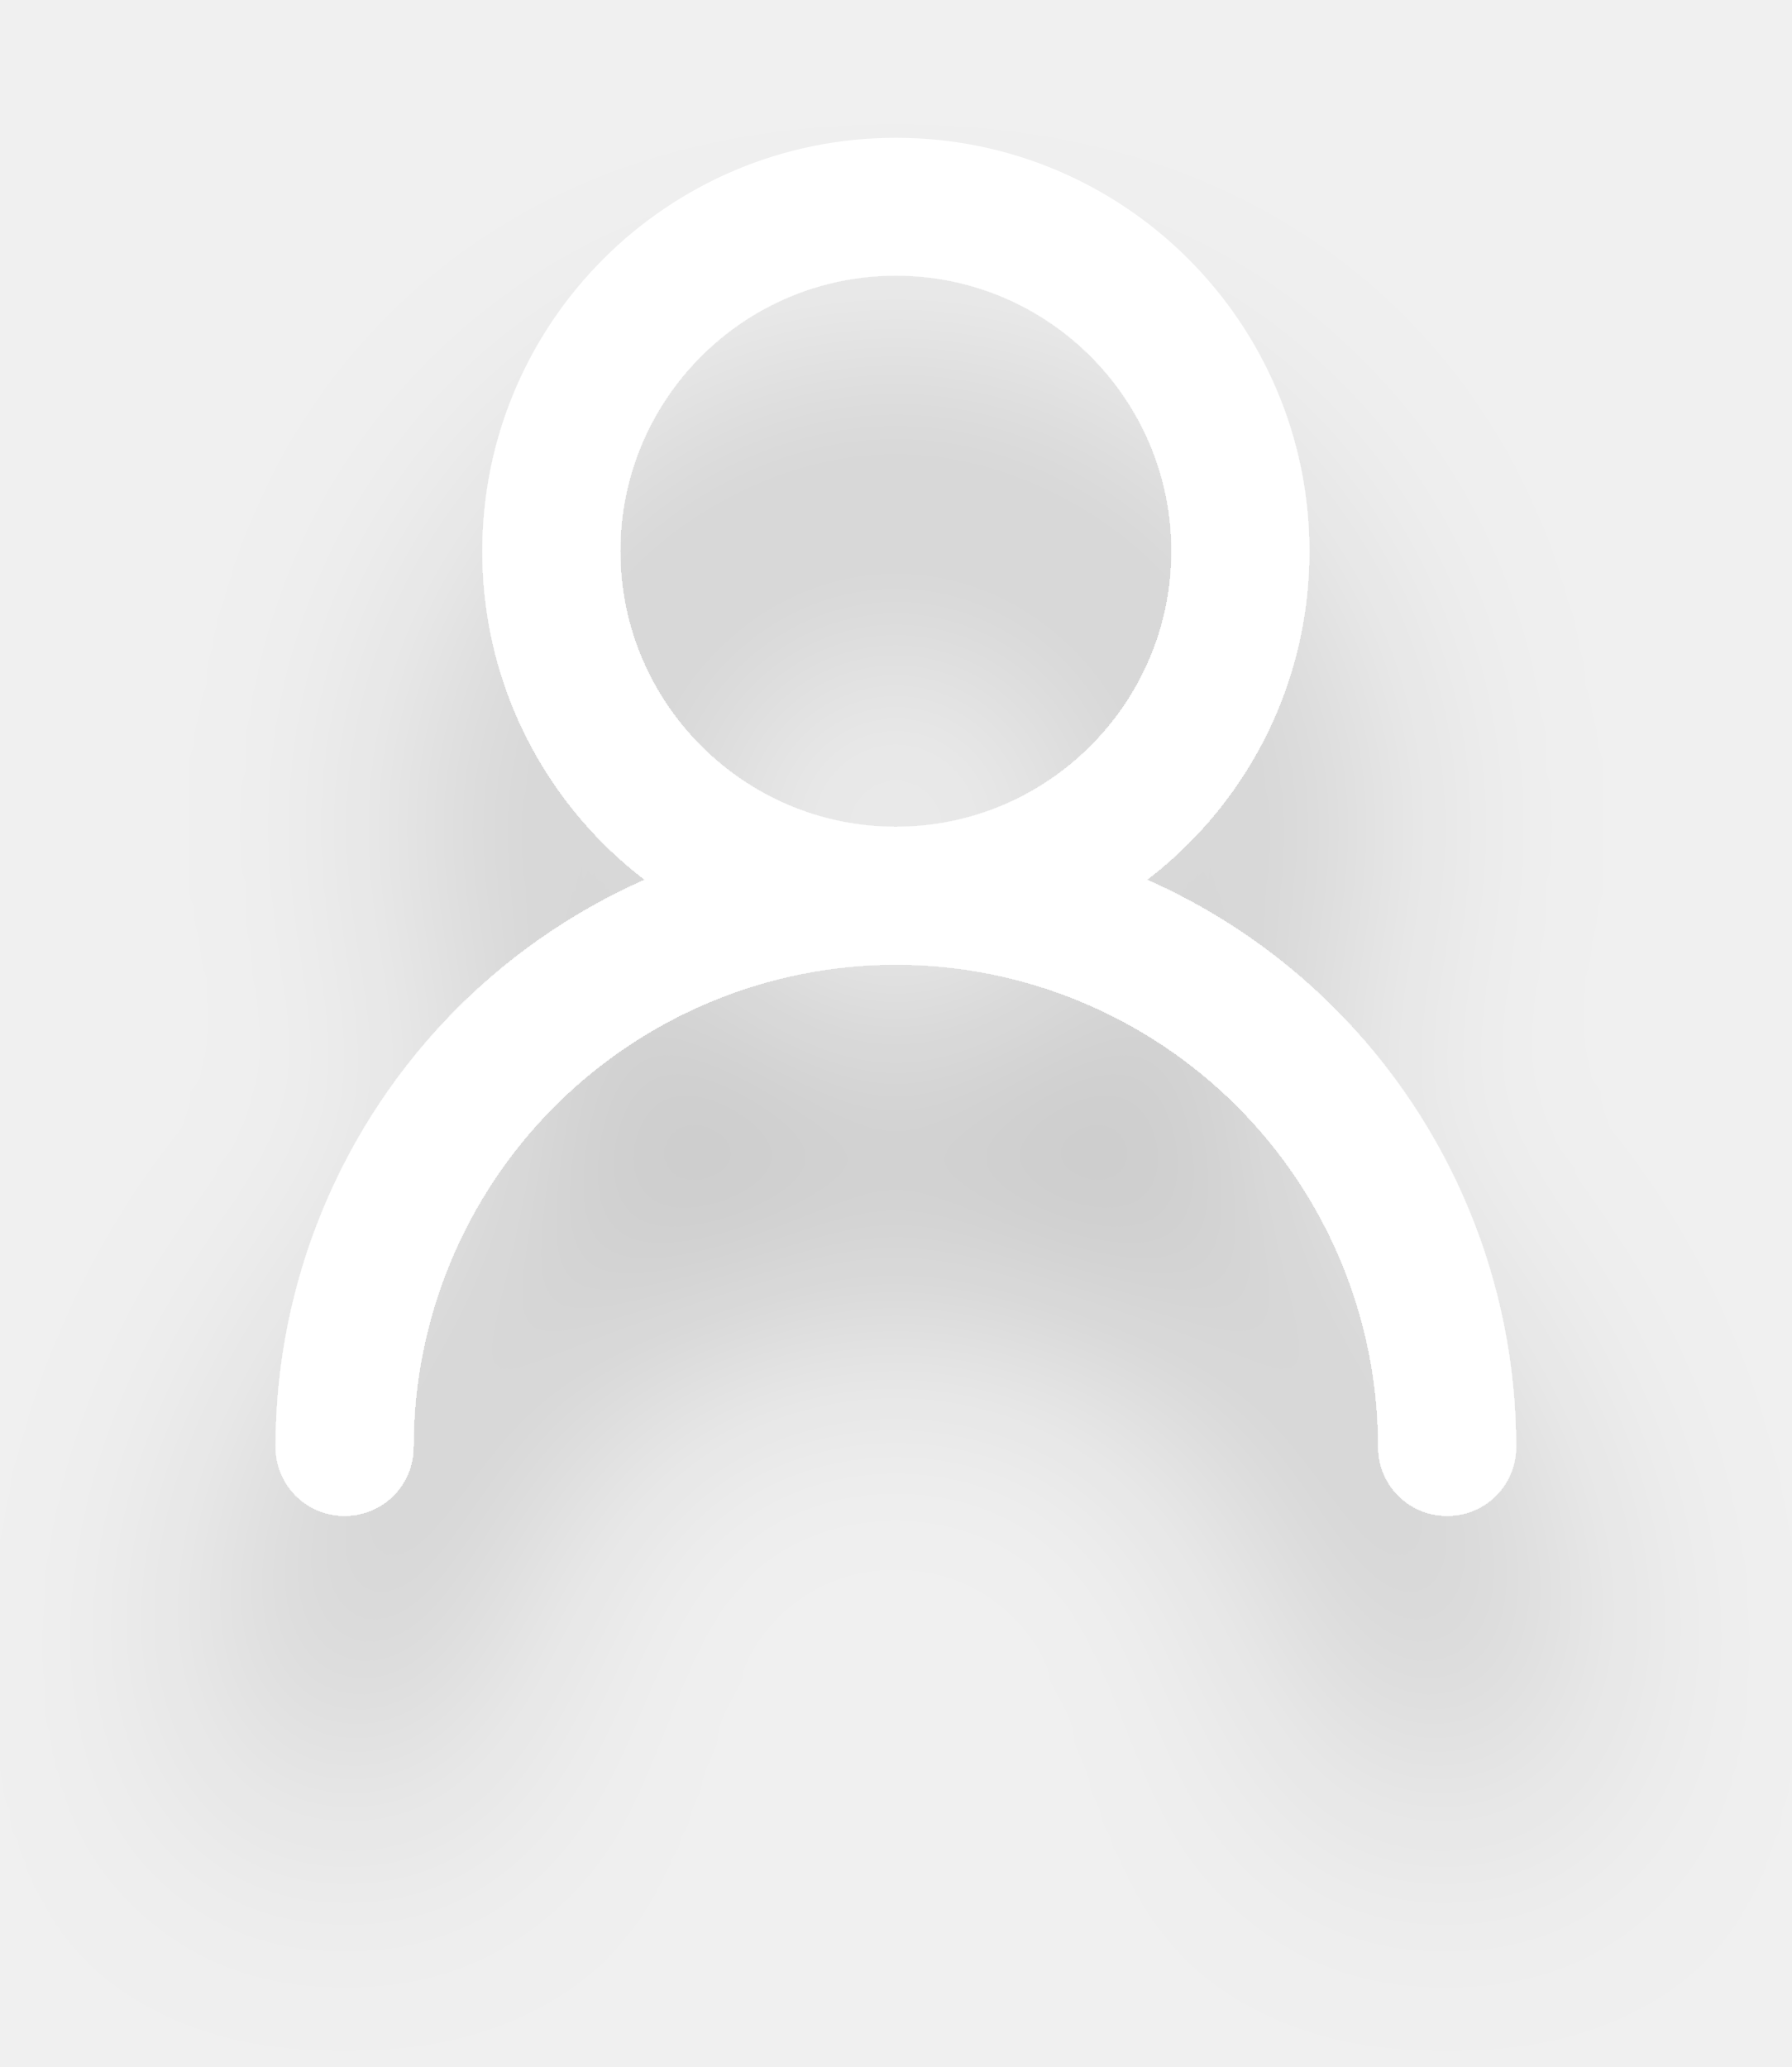
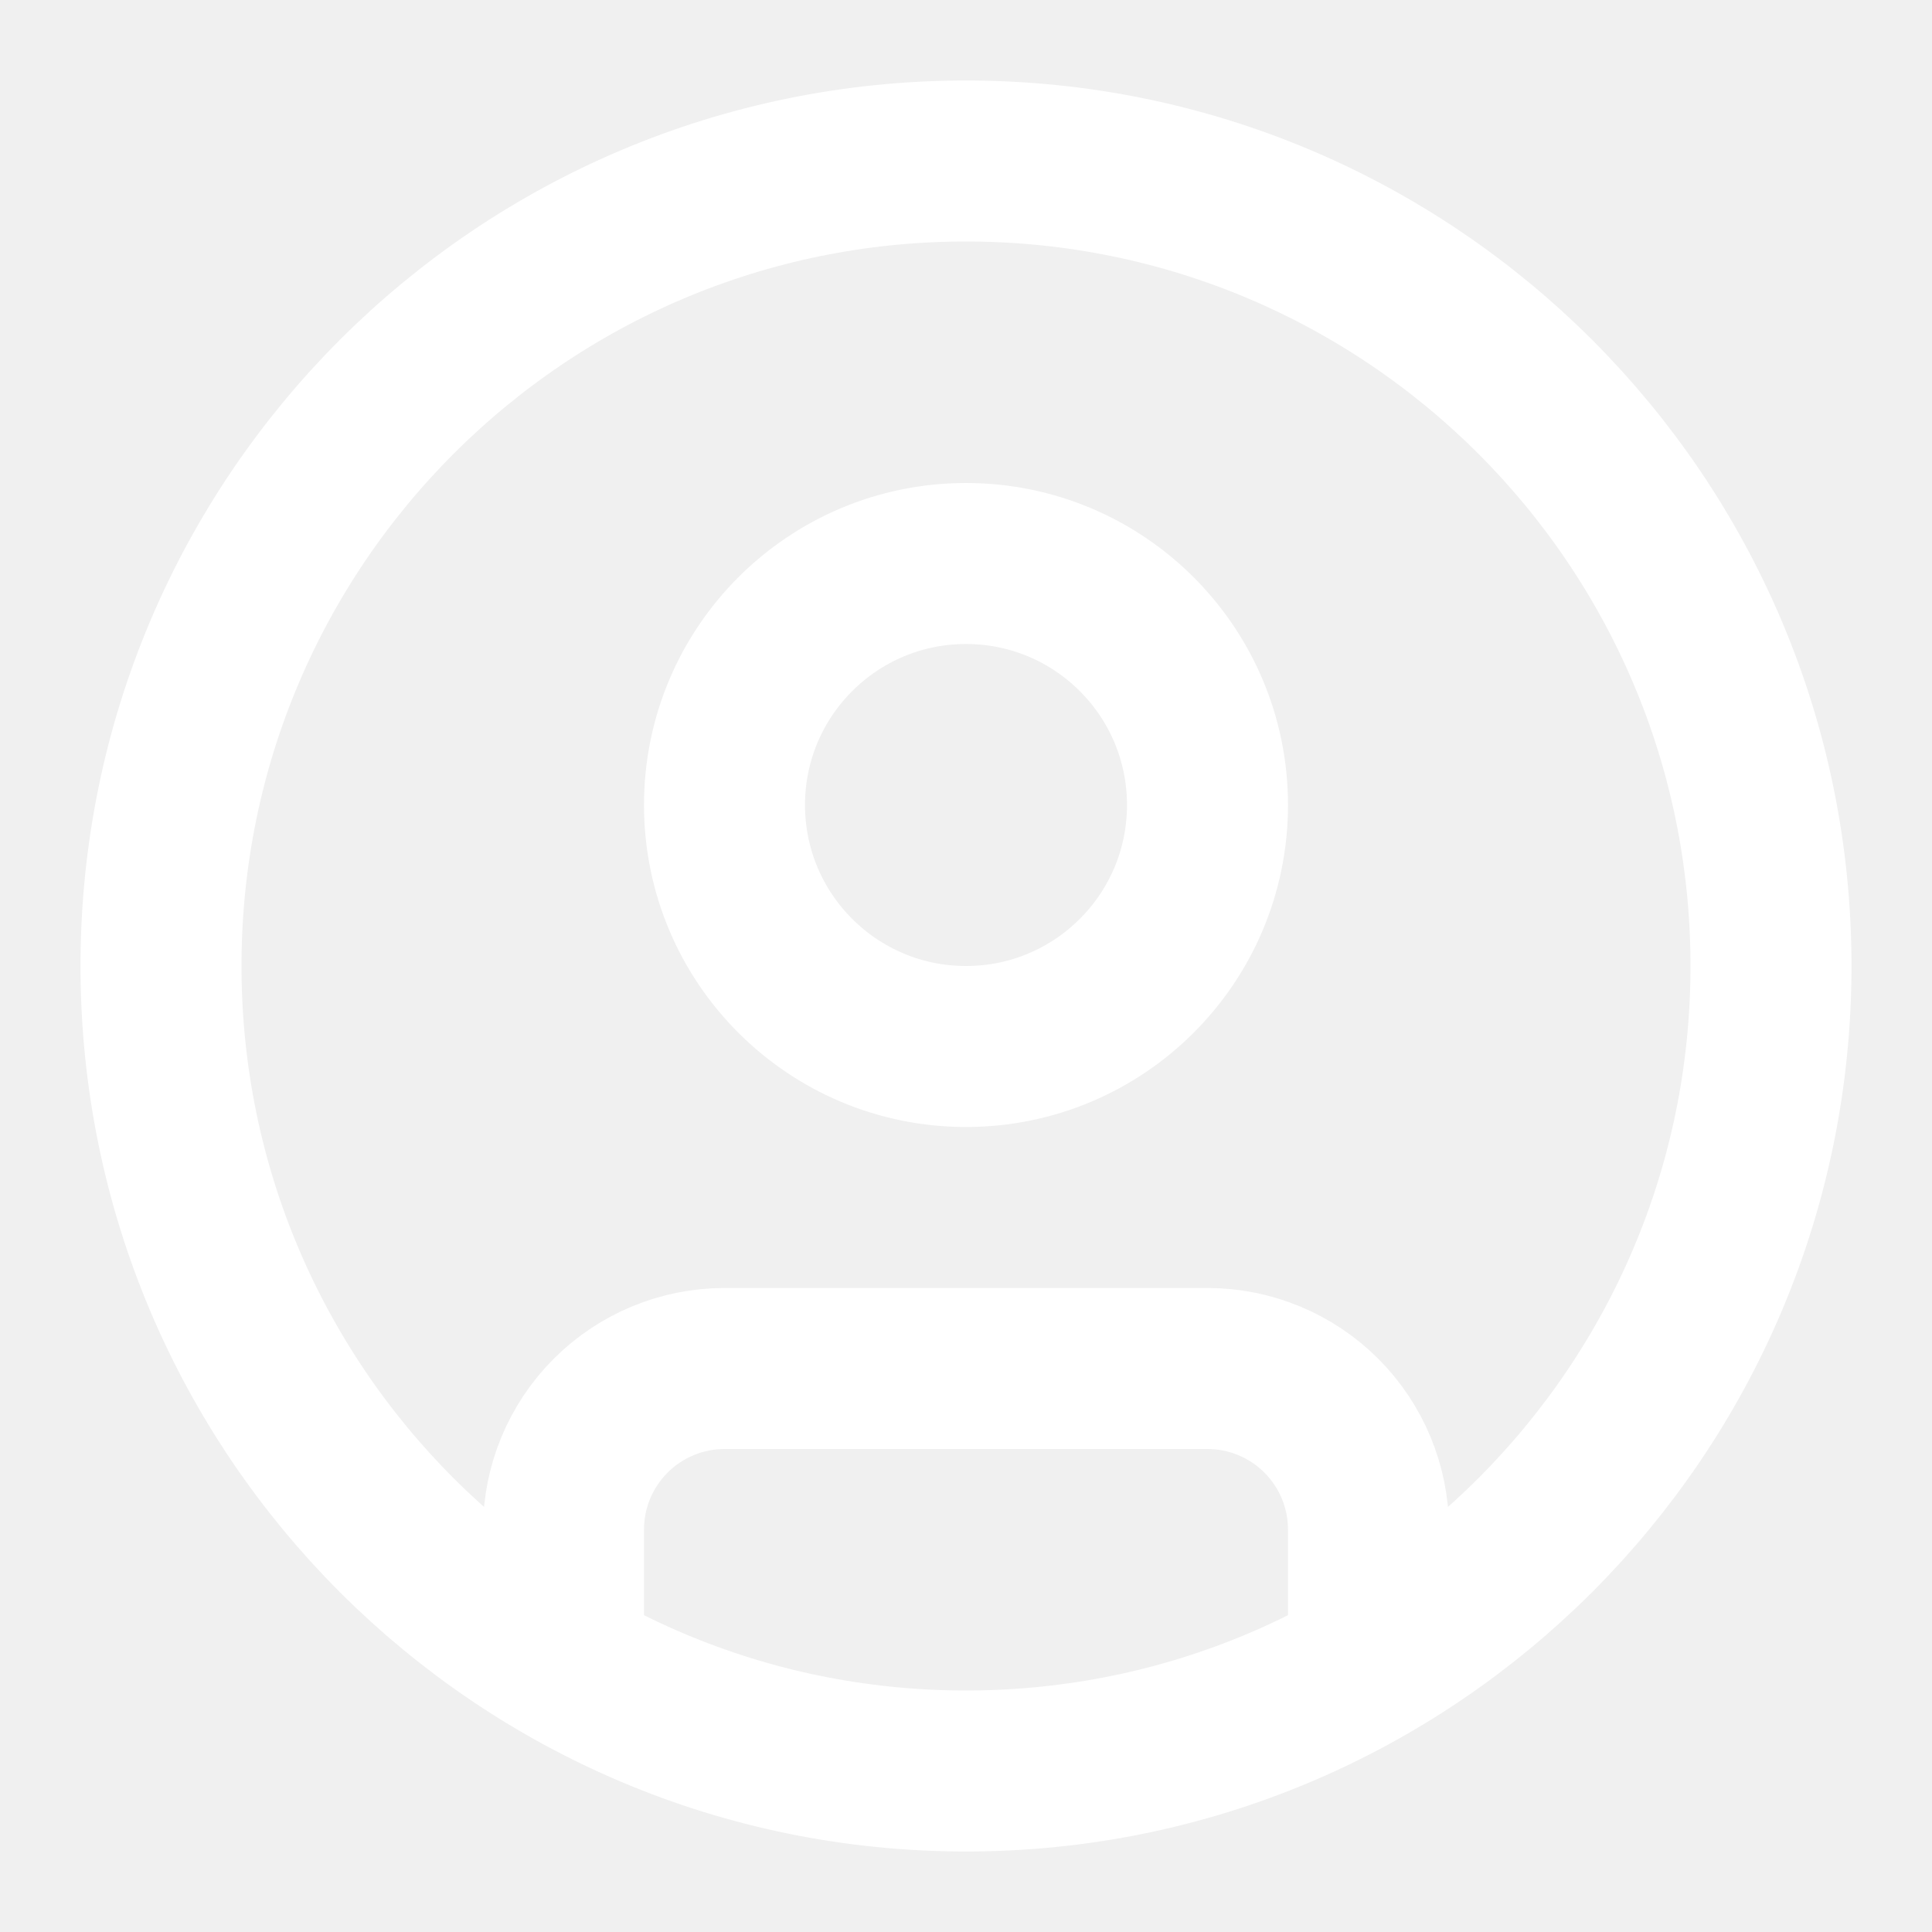
- <svg xmlns="http://www.w3.org/2000/svg" width="26" height="30" viewBox="0 0 26 30" fill="none">
-   <g filter="url(#filter0_d_0_478)">
-     <path d="M13 13C15.761 13 18 10.761 18 8C18 5.239 15.761 3 13 3C10.239 3 8 5.239 8 8C8 10.761 10.239 13 13 13Z" stroke="white" stroke-width="2" stroke-linecap="round" stroke-linejoin="round" />
-     <path d="M21 21C21 18.878 20.157 16.843 18.657 15.343C17.157 13.843 15.122 13 13 13C10.878 13 8.843 13.843 7.343 15.343C5.843 16.843 5 18.878 5 21" stroke="white" stroke-width="2" stroke-linecap="round" stroke-linejoin="round" />
-   </g>
-   <defs>
-     <filter id="filter0_d_0_478" x="-3" y="0" width="32" height="32" filterUnits="userSpaceOnUse" color-interpolation-filters="sRGB">
-       <feFlood flood-opacity="0" result="BackgroundImageFix" />
-       <feColorMatrix in="SourceAlpha" type="matrix" values="0 0 0 0 0 0 0 0 0 0 0 0 0 0 0 0 0 0 127 0" result="hardAlpha" />
-       <feOffset dy="4" />
-       <feGaussianBlur stdDeviation="2" />
-       <feComposite in2="hardAlpha" operator="out" />
-       <feColorMatrix type="matrix" values="0 0 0 0 0 0 0 0 0 0 0 0 0 0 0 0 0 0 0.25 0" />
-       <feBlend mode="normal" in2="BackgroundImageFix" result="effect1_dropShadow_0_478" />
-       <feBlend mode="normal" in="SourceGraphic" in2="effect1_dropShadow_0_478" result="shape" />
-     </filter>
-   </defs>
+ <svg xmlns="http://www.w3.org/2000/svg" width="24" height="24" viewBox="0 0 24 24" fill="none">
+   <path d="M7 20.662V19C7 18.47 7.211 17.961 7.586 17.586C7.961 17.211 8.47 17 9 17H15C15.53 17 16.039 17.211 16.414 17.586C16.789 17.961 17 18.47 17 19V20.662M22 12C22 17.523 17.523 22 12 22C6.477 22 2 17.523 2 12C2 6.477 6.477 2 12 2C17.523 2 22 6.477 22 12ZM15 10C15 11.657 13.657 13 12 13C10.343 13 9 11.657 9 10C9 8.343 10.343 7 12 7C13.657 7 15 8.343 15 10Z" stroke="white" stroke-width="2" stroke-linecap="round" stroke-linejoin="round" />
</svg>
